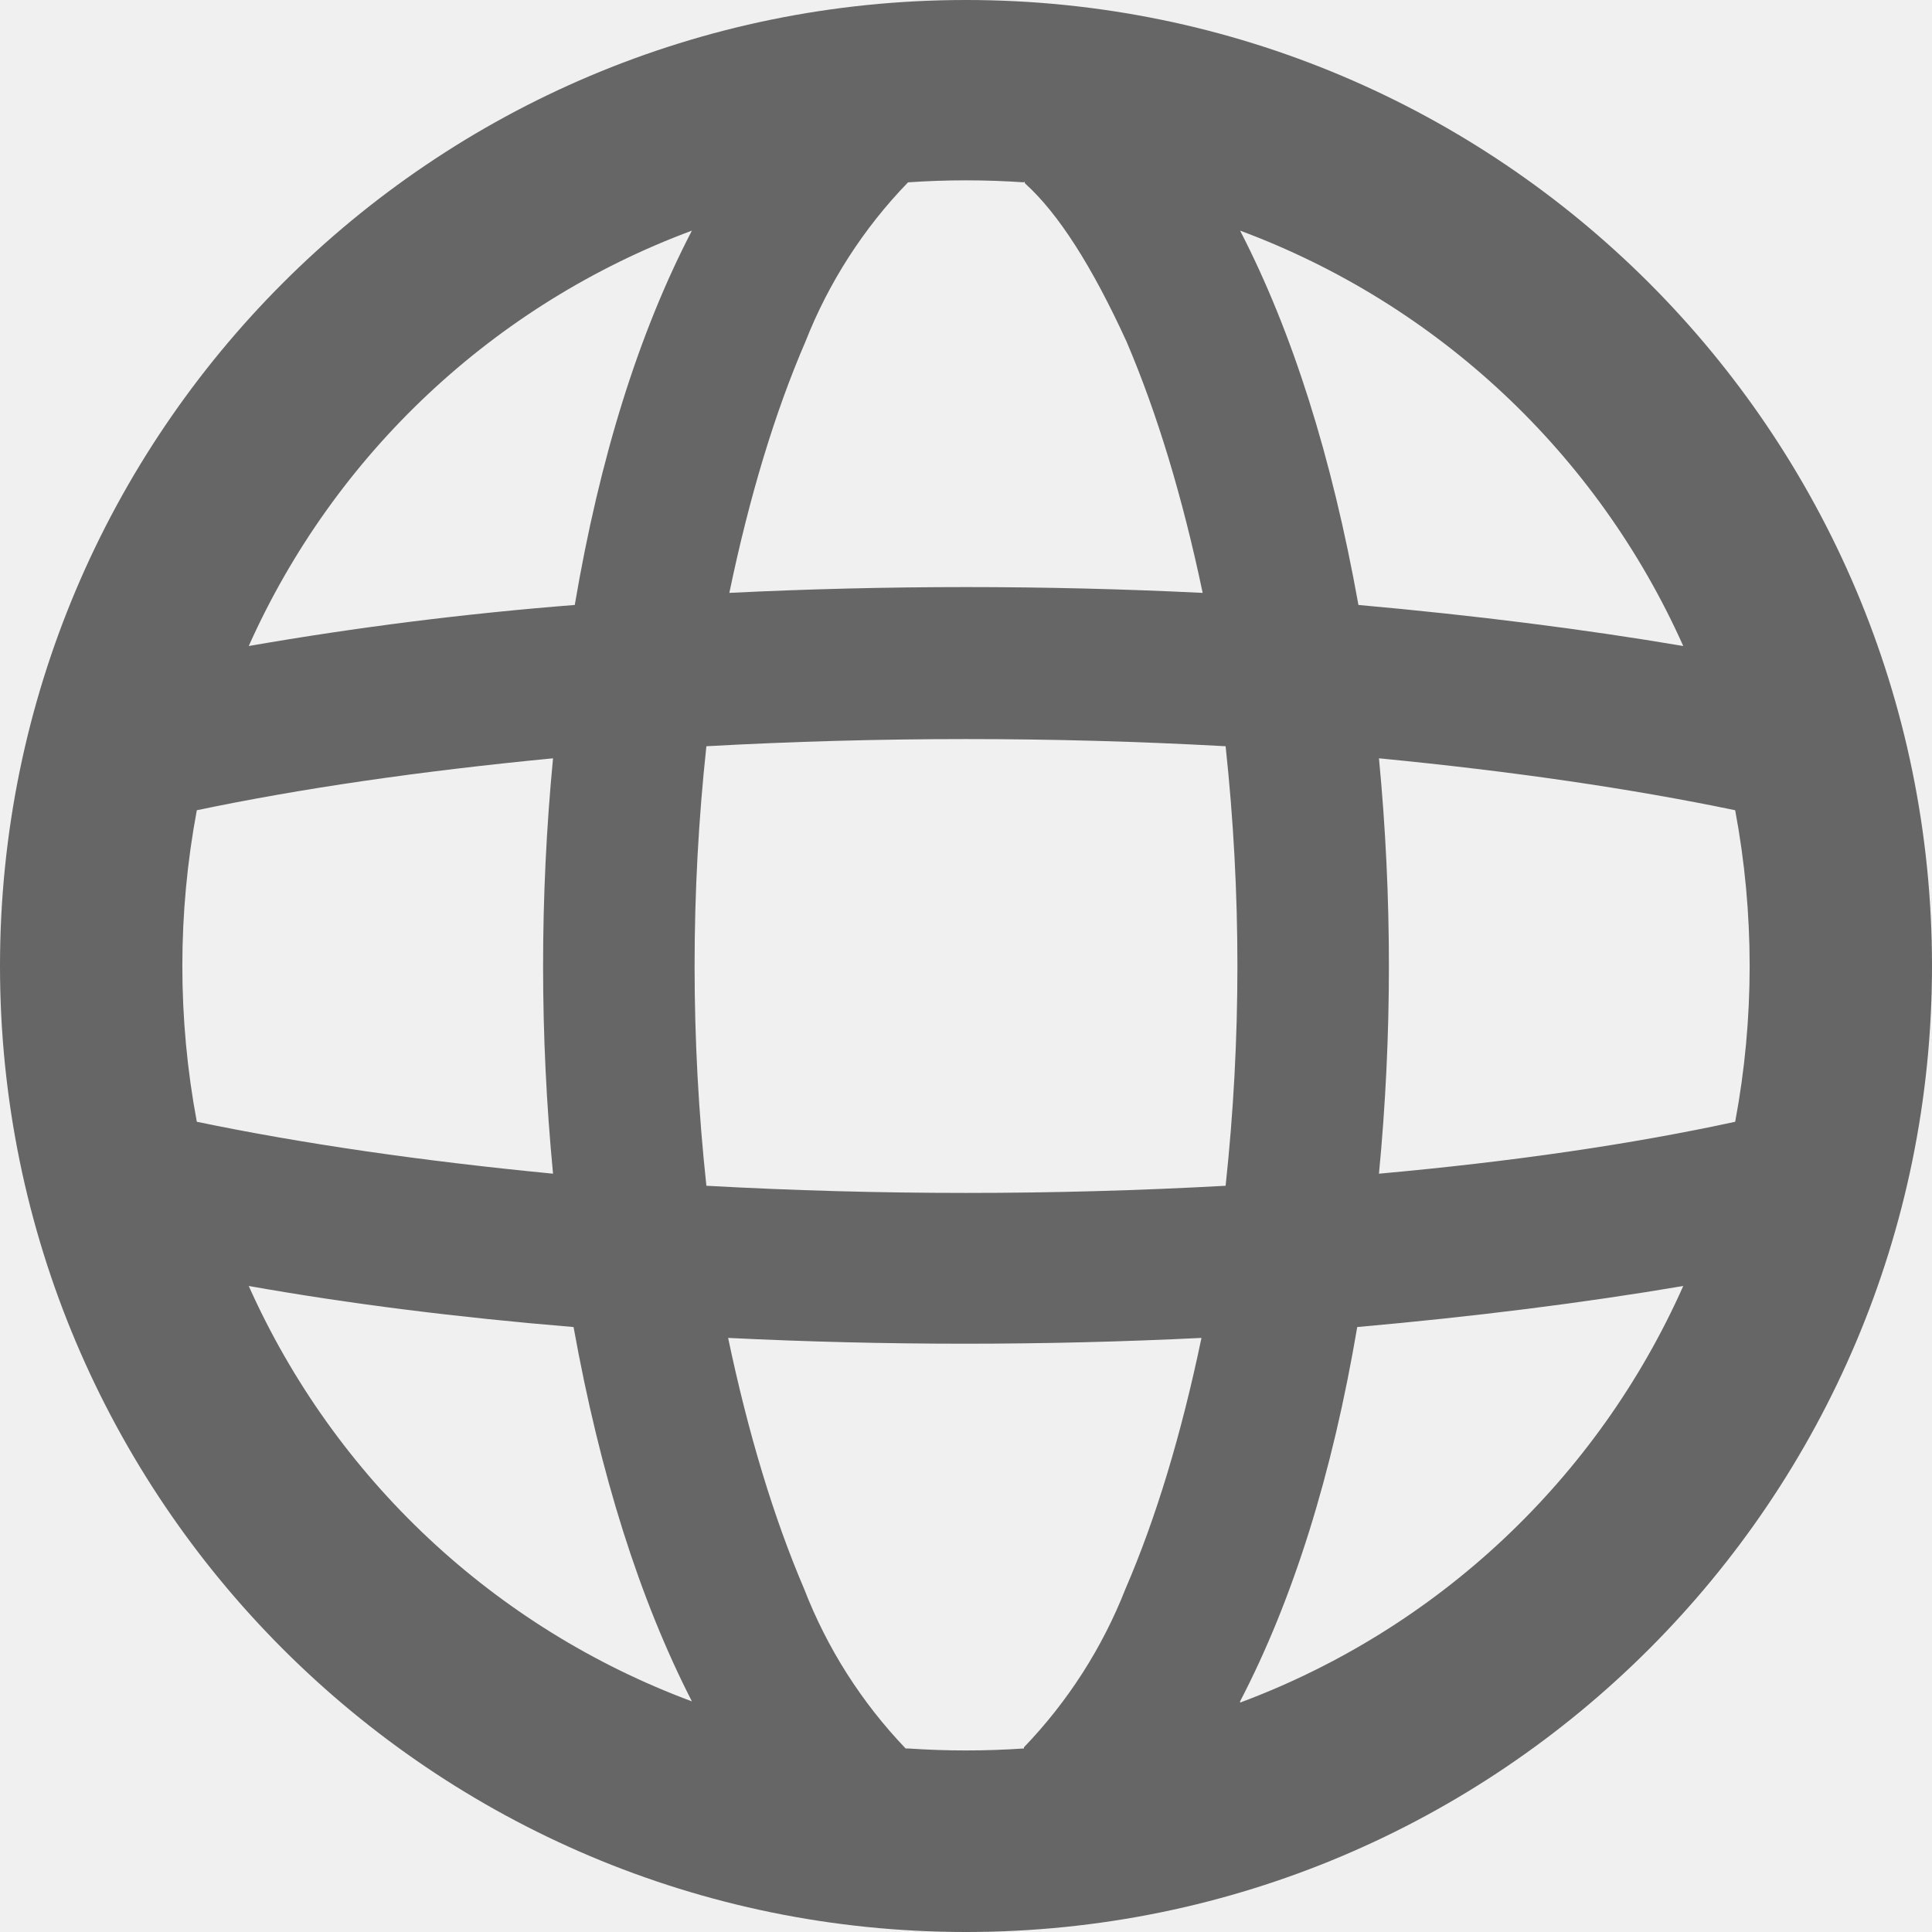
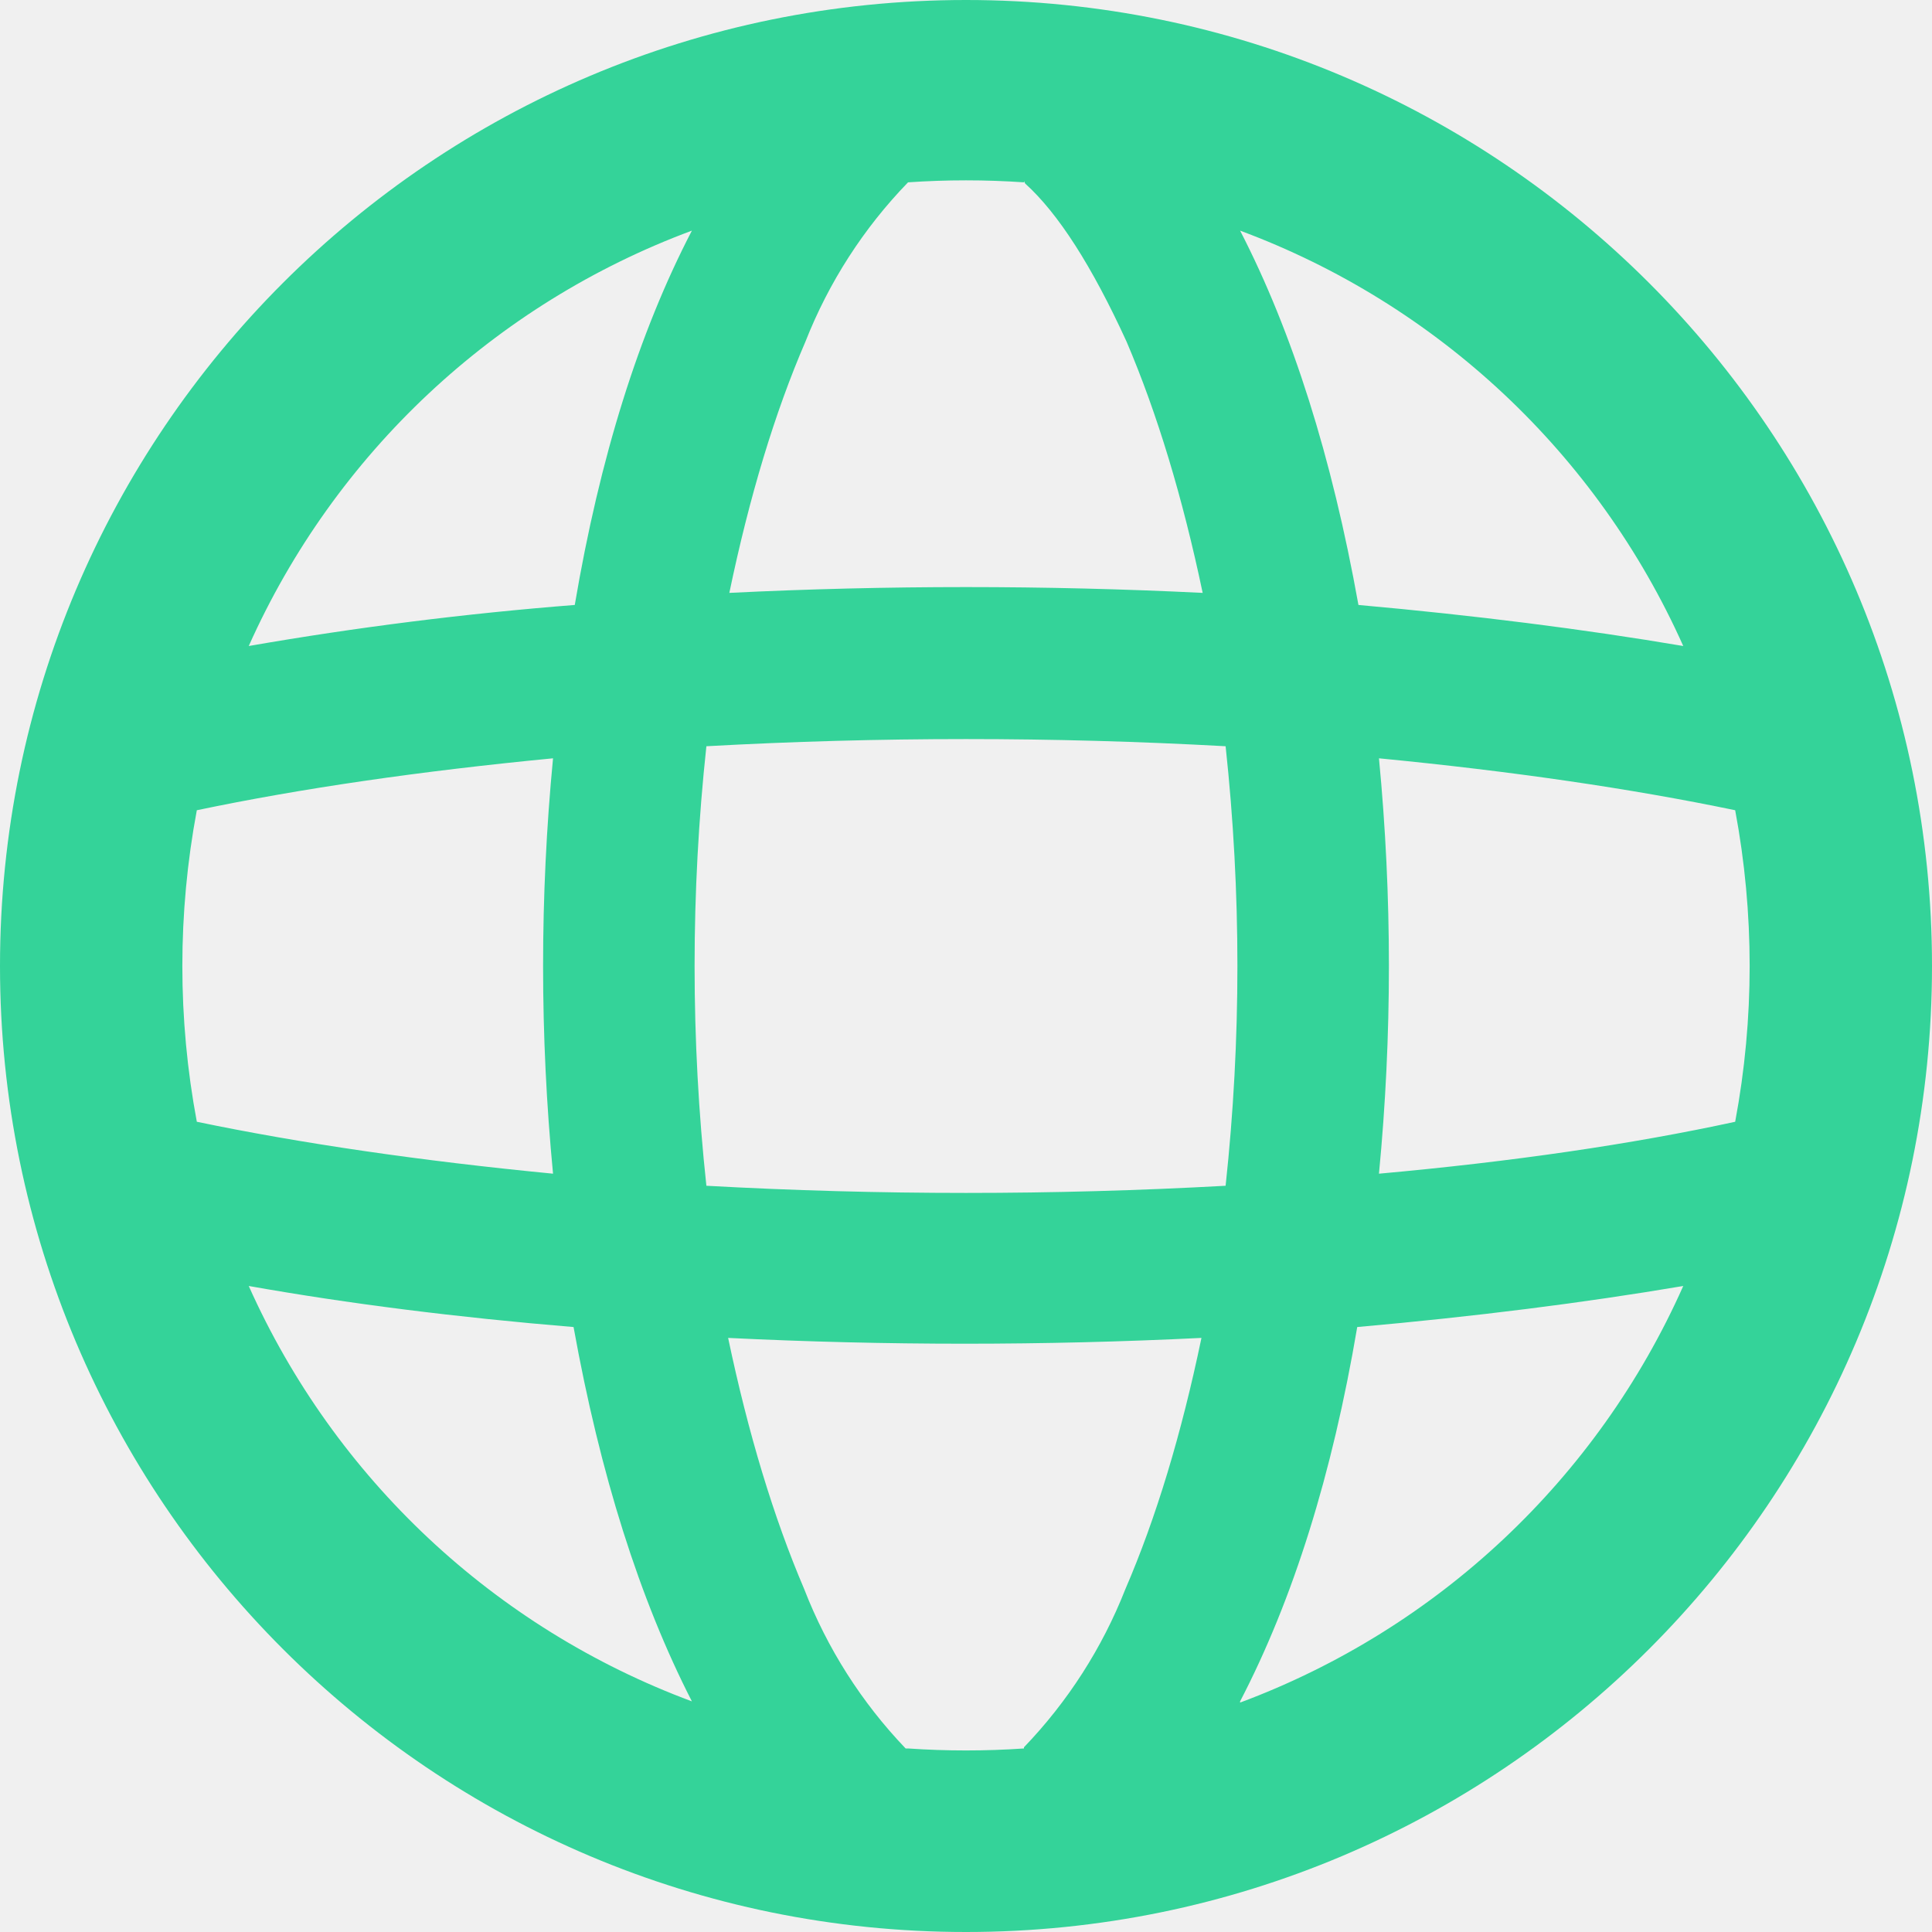
<svg xmlns="http://www.w3.org/2000/svg" fill="none" viewBox="0 0 16 16">
  <g clip-path="url(#a)">
-     <path fill-rule="evenodd" clip-rule="evenodd" d="M10.27 14.1a6.5 6.5 0 0 0 3.67-3.45q-1.24.21-2.7.34-.31 1.83-.97 3.1M8 16A8 8 0 1 0 8 0a8 8 0 0 0 0 16m.48-1.52a7 7 0 0 1-.96 0H7.5a4 4 0 0 1-.84-1.32q-.38-.89-.63-2.08a40 40 0 0 0 3.92 0q-.25 1.2-.63 2.08a4 4 0 0 1-.84 1.31zm2.94-4.76q1.66-.15 2.95-.43a7 7 0 0 0 0-2.58q-1.3-.27-2.95-.43a18 18 0 0 1 0 3.44m-1.27-3.54a17 17 0 0 1 0 3.64 39 39 0 0 1-4.3 0 17 17 0 0 1 0-3.64 39 39 0 0 1 4.3 0m1.1-1.17q1.45.13 2.69.34a6.5 6.5 0 0 0-3.67-3.44q.65 1.26.98 3.1M8.48 1.5l.01.02q.41.37.84 1.31.38.89.63 2.08a40 40 0 0 0-3.92 0q.25-1.2.63-2.08a4 4 0 0 1 .85-1.32 7 7 0 0 1 .96 0m-2.75.4a6.5 6.5 0 0 0-3.67 3.44 29 29 0 0 1 2.7-.34q.31-1.83.97-3.1M4.58 6.28q-1.66.16-2.95.43a7 7 0 0 0 0 2.58q1.3.27 2.95.43a18 18 0 0 1 0-3.44m.17 4.71q-1.45-.12-2.69-.34a6.5 6.5 0 0 0 3.67 3.44q-.65-1.27-.98-3.1" fill="#666" />
+     <path fill-rule="evenodd" clip-rule="evenodd" d="M10.27 14.1a6.5 6.5 0 0 0 3.67-3.45q-1.24.21-2.7.34-.31 1.83-.97 3.1M8 16A8 8 0 1 0 8 0a8 8 0 0 0 0 16m.48-1.52a7 7 0 0 1-.96 0H7.5a4 4 0 0 1-.84-1.32q-.38-.89-.63-2.08a40 40 0 0 0 3.92 0q-.25 1.2-.63 2.08a4 4 0 0 1-.84 1.31zm2.94-4.76q1.66-.15 2.95-.43a7 7 0 0 0 0-2.58q-1.3-.27-2.95-.43a18 18 0 0 1 0 3.44m-1.27-3.54a17 17 0 0 1 0 3.64 39 39 0 0 1-4.3 0 17 17 0 0 1 0-3.64 39 39 0 0 1 4.3 0m1.1-1.17q1.45.13 2.69.34a6.5 6.5 0 0 0-3.67-3.44q.65 1.26.98 3.1M8.48 1.5l.01.02q.41.37.84 1.31.38.89.63 2.08a40 40 0 0 0-3.92 0q.25-1.2.63-2.08a4 4 0 0 1 .85-1.32 7 7 0 0 1 .96 0m-2.75.4a6.5 6.5 0 0 0-3.67 3.44 29 29 0 0 1 2.7-.34q.31-1.83.97-3.1M4.58 6.28q-1.66.16-2.95.43a7 7 0 0 0 0 2.58q1.3.27 2.95.43a18 18 0 0 1 0-3.44m.17 4.71q-1.45-.12-2.69-.34a6.5 6.5 0 0 0 3.67 3.44q-.65-1.27-.98-3.1" fill="#34D399" />
  </g>
  <defs>
    <clipPath id="a">
      <path fill="#fff" d="M0 0h16v16H0z" />
    </clipPath>
  </defs>
</svg>
